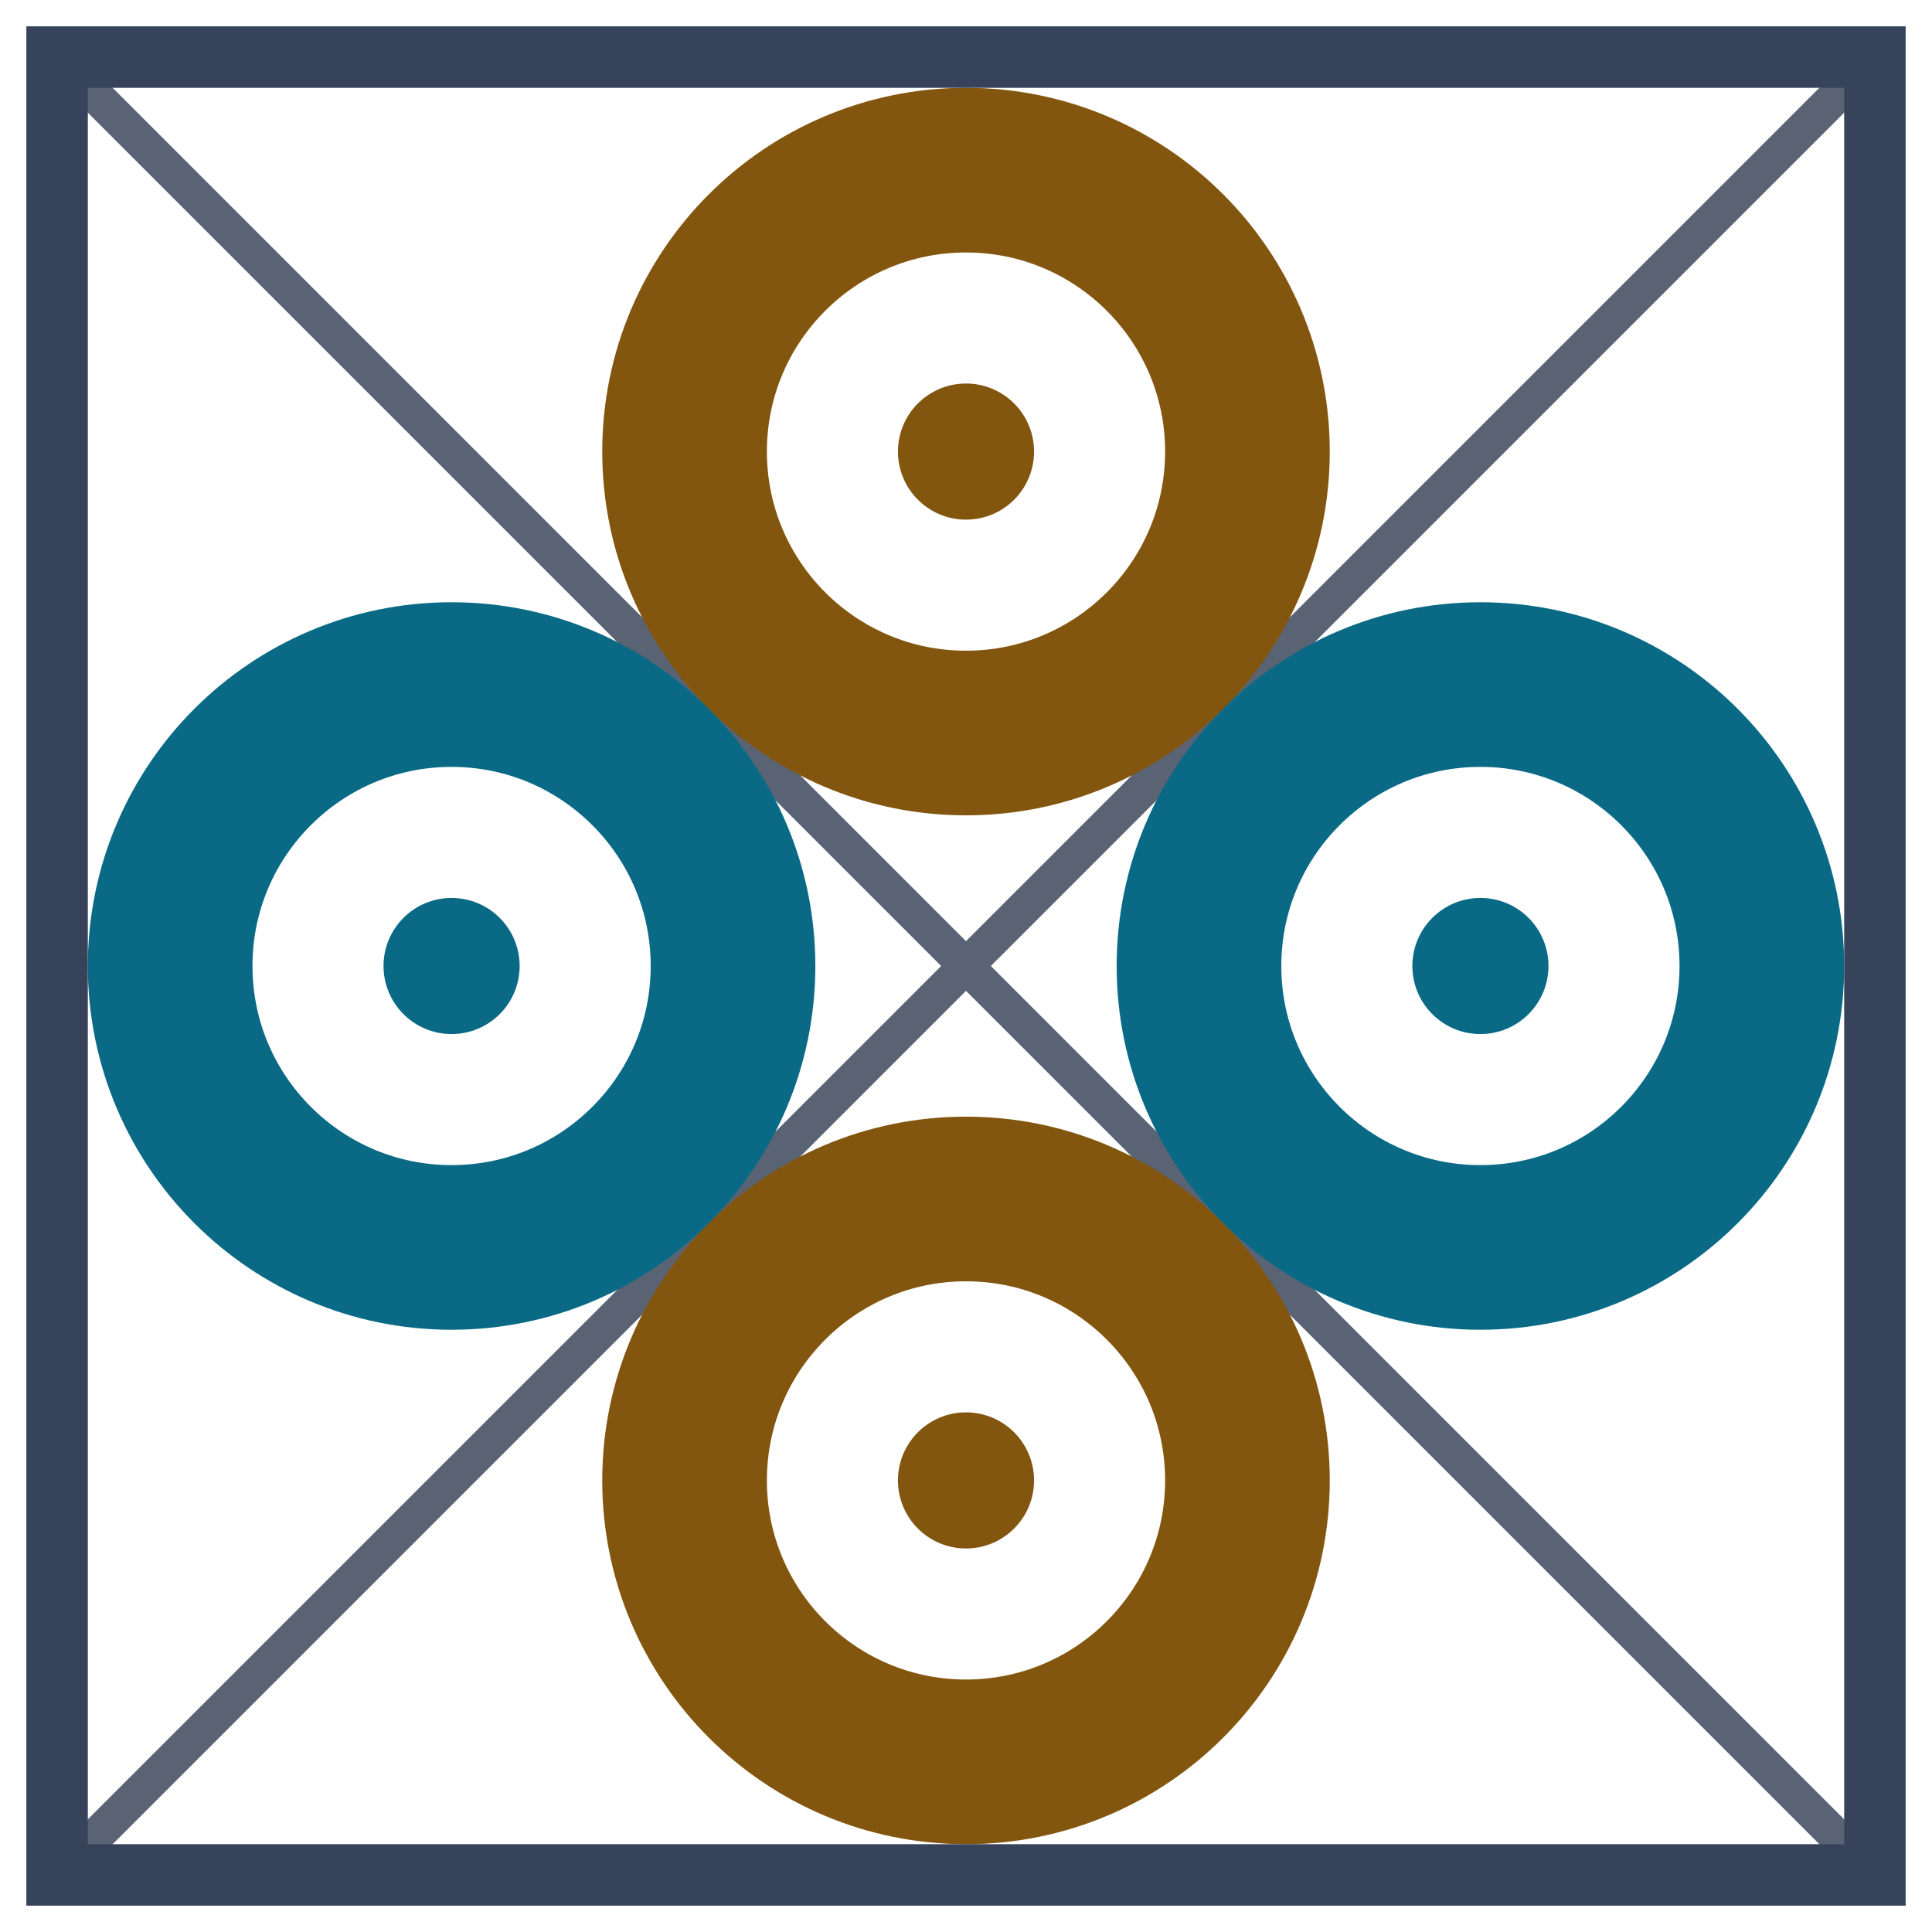
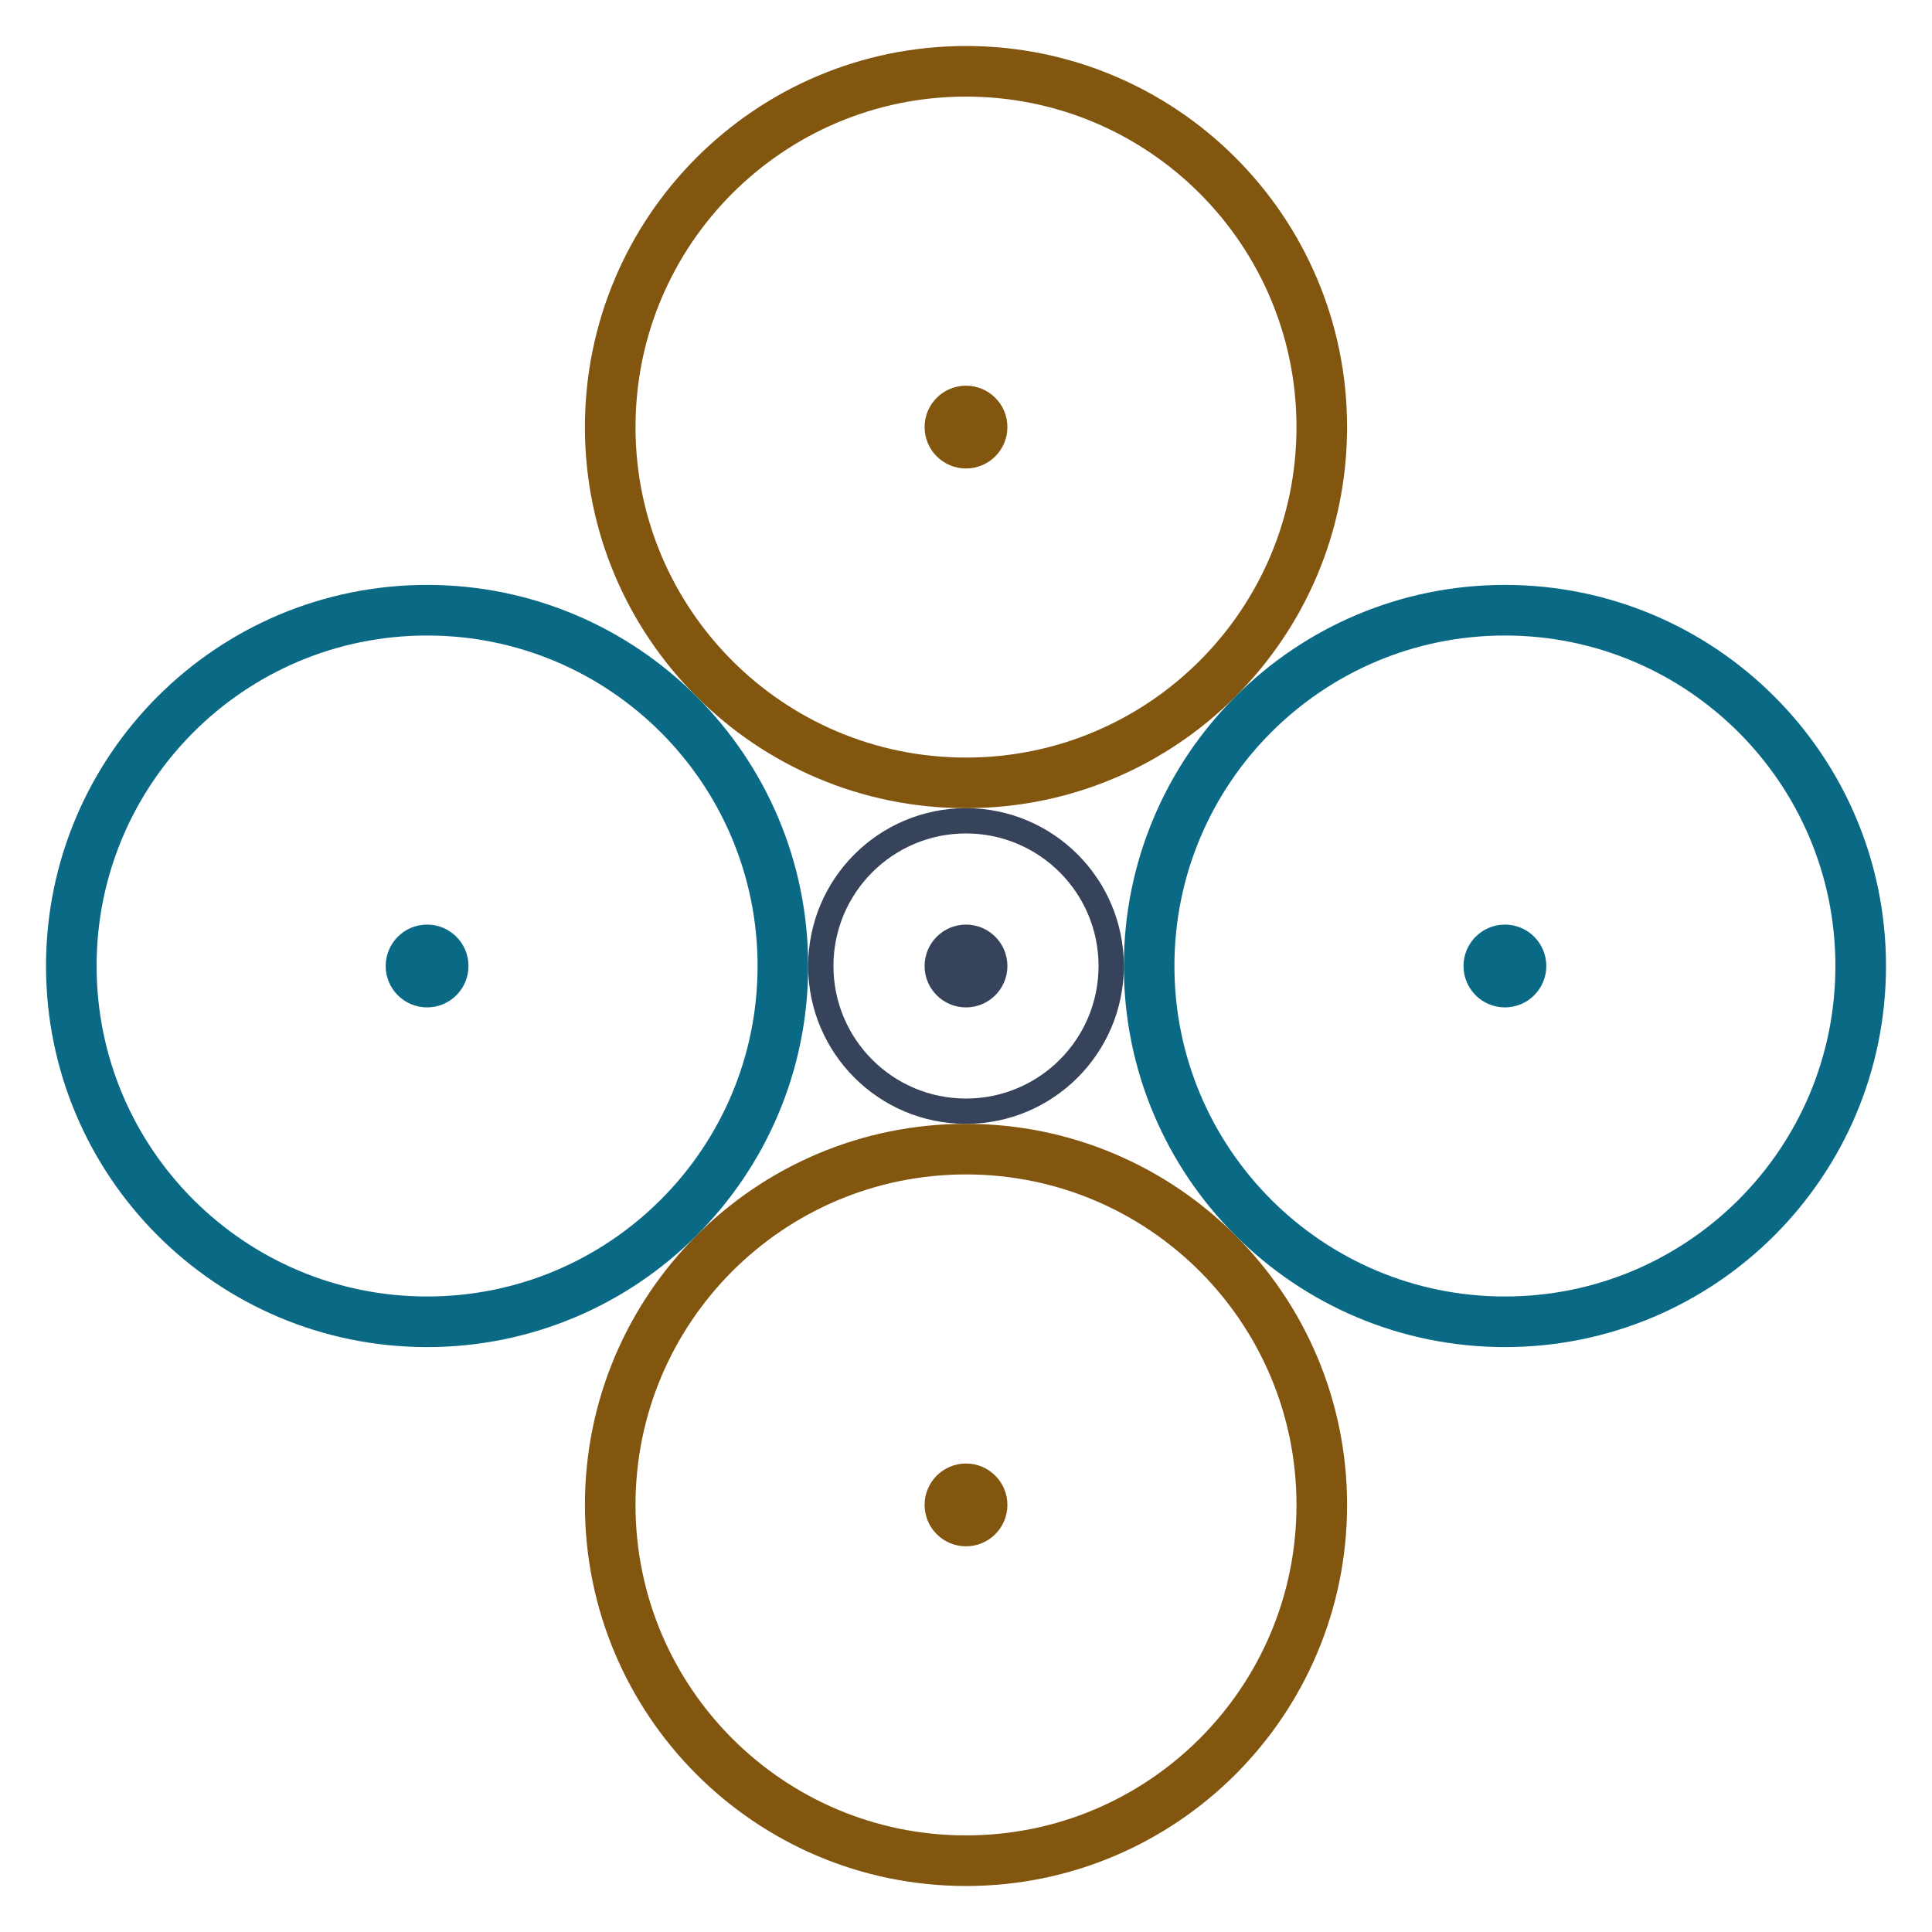
- <svg xmlns="http://www.w3.org/2000/svg" viewBox="-44 -44 88 88">
-   <path d="M-40-40L40 40M40-40L-40 40" fill="none" stroke-width="1.6" stroke="#5a6373" />
-   <g fill="none" stroke-width="7.5">
-     <circle cy="-23.431" r="12.819" stroke="#82560f" />
-     <circle cy="23.431" r="12.819" stroke="#82560f" />
-     <circle cx="-23.431" r="12.819" stroke="#0a6a85" />
-     <circle cx="23.431" r="12.819" stroke="#0a6a85" />
+ <svg xmlns="http://www.w3.org/2000/svg" viewBox="-42 -42 84 84">
+   <g fill="none" stroke-width="2.2">
+     <circle cy="-23.431" r="15.469" stroke="#82560f" />
+     <circle cy="23.431" r="15.469" stroke="#82560f" />
+     <circle cx="-23.431" r="15.469" stroke="#0a6a85" />
+     <circle cx="23.431" r="15.469" stroke="#0a6a85" />
  </g>
  <g>
-     <circle cy="-23.431" r="3.1" fill="#82560f" />
-     <circle cy="23.431" r="3.1" fill="#82560f" />
-     <circle cx="-23.431" r="3.1" fill="#0a6a85" />
-     <circle cx="23.431" r="3.1" fill="#0a6a85" />
+     <circle cy="-23.431" r="1.8" fill="#82560f" />
+     <circle cy="23.431" r="1.8" fill="#82560f" />
+     <circle cx="-23.431" r="1.8" fill="#0a6a85" />
+     <circle cx="23.431" r="1.8" fill="#0a6a85" />
  </g>
-   <rect x="-41.4" y="-41.4" width="82.8" height="82.8" fill="none" stroke-width="2.8" stroke="#36435a" />
+   <circle r="6.313" fill="none" stroke-width="1.1" stroke="#36435a" />
+   <circle r="1.8" fill="#36435a" />
</svg>
